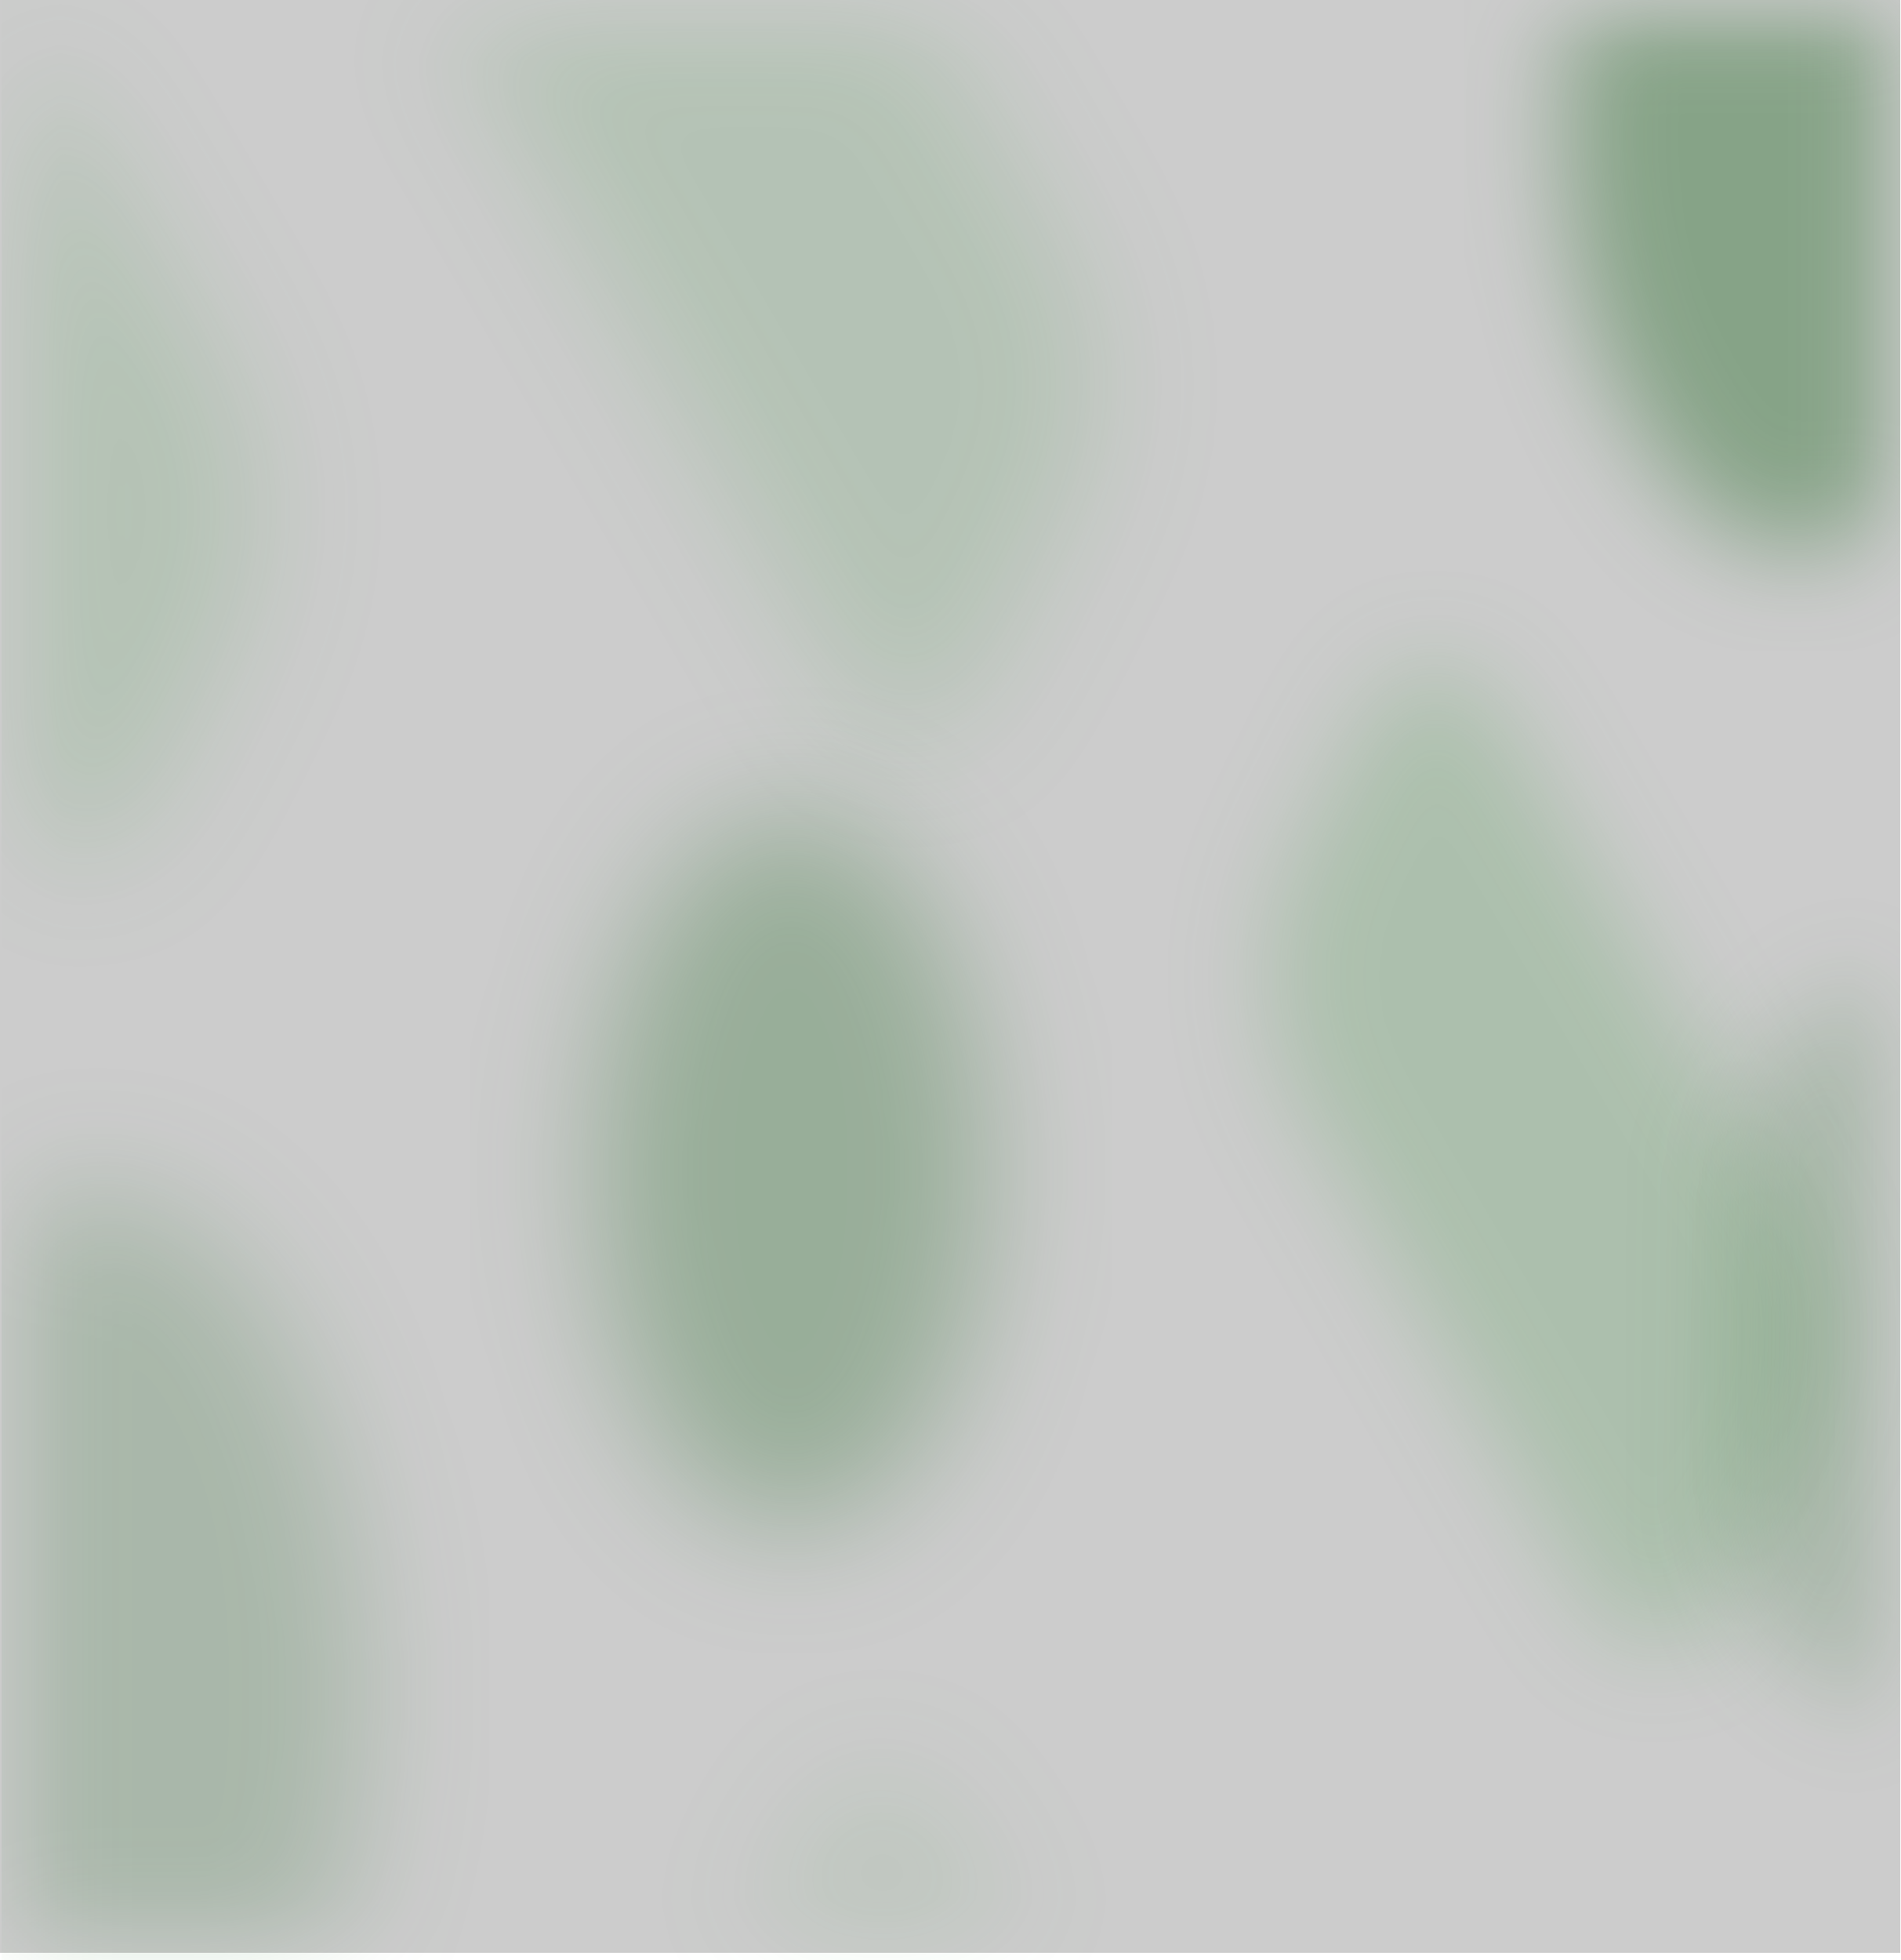
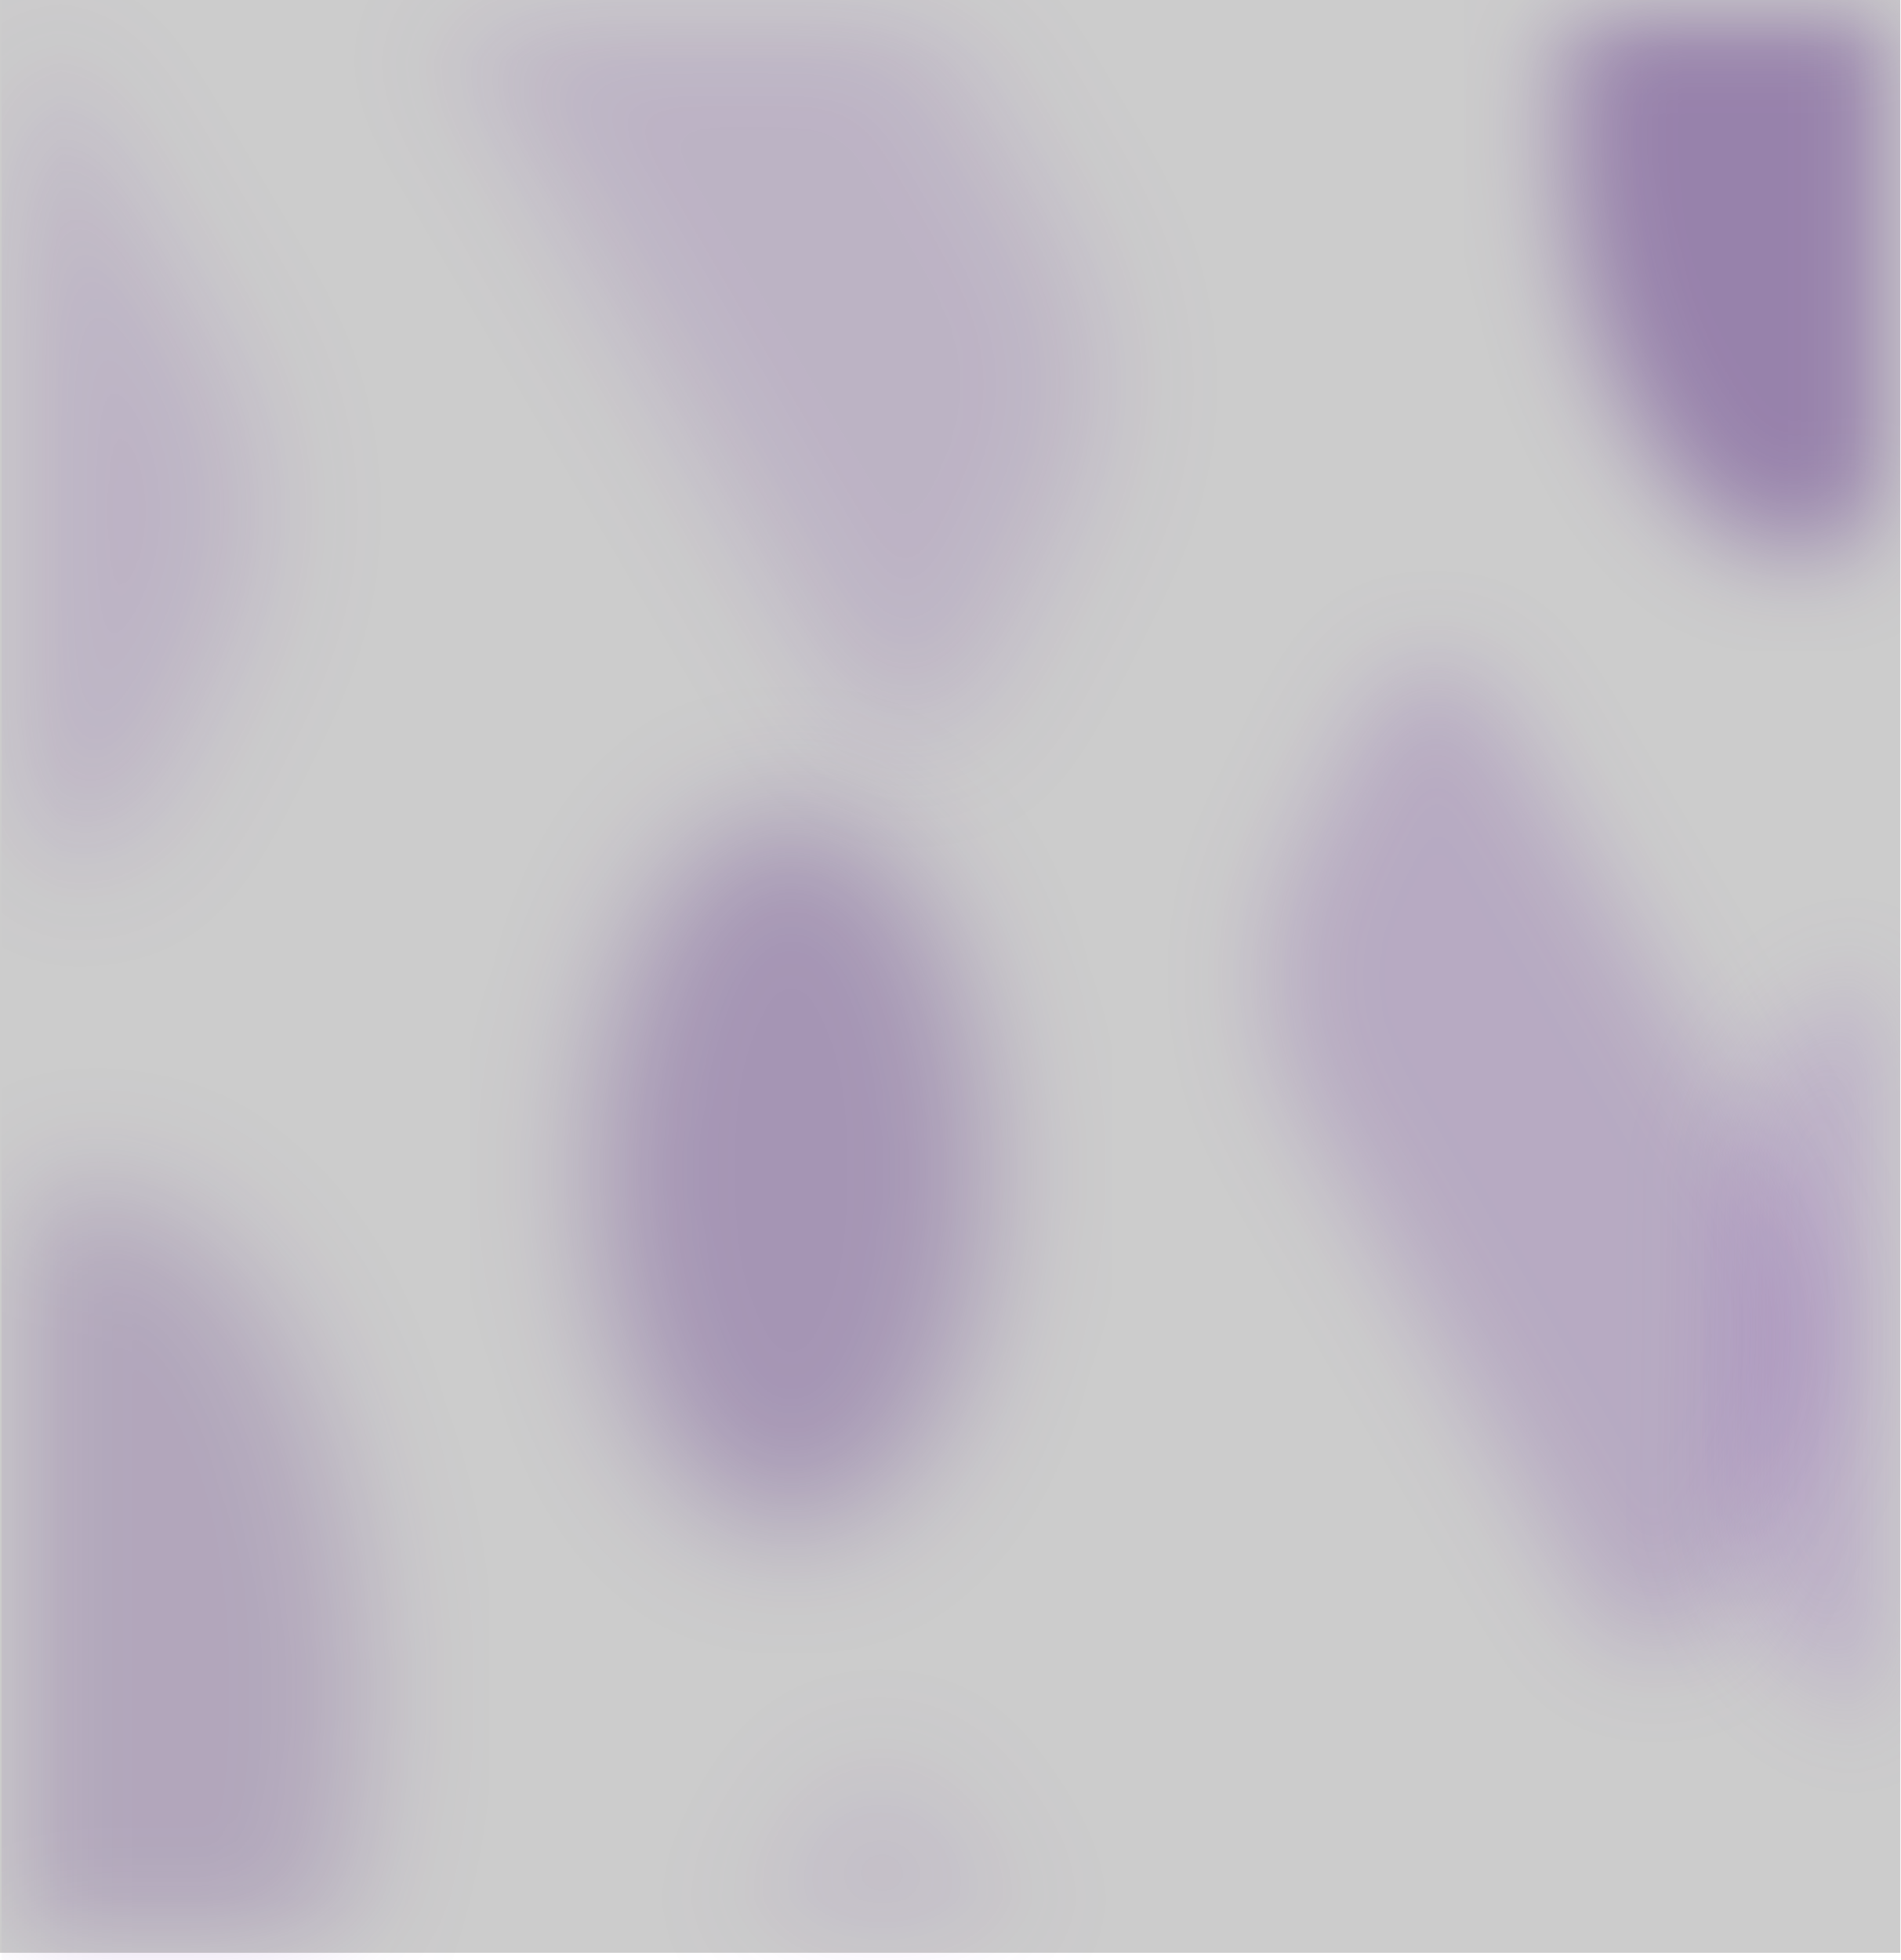
<svg xmlns="http://www.w3.org/2000/svg" width="1502" height="1549" viewBox="0 0 1502 1549" fill="none">
  <mask id="mask0_316_982" style="mask-type:alpha" maskUnits="userSpaceOnUse" x="1" y="0" width="1501" height="1549">
    <rect x="1.29" width="1500.71" height="1549" fill="#FA7451" />
  </mask>
  <g mask="url(#mask0_316_982)">
    <g filter="url(#filter0_f_316_982)">
-       <ellipse cx="72.778" cy="1336.47" rx="213.418" ry="394.43" fill="#277F2A" fill-opacity="0.2" />
+       <ellipse cx="72.778" cy="1336.47" rx="213.418" ry="394.43" fill="#5A189A" fill-opacity="0.2" />
    </g>
    <g filter="url(#filter1_f_316_982)">
-       <ellipse cx="625.368" cy="924.804" rx="153.411" ry="281.462" fill="#277F2A" fill-opacity="0.3" />
+       <ellipse cx="625.368" cy="924.804" rx="153.411" ry="281.462" fill="#5A189A" fill-opacity="0.3" />
    </g>
    <g opacity="0.2" filter="url(#filter2_f_316_982)">
-       <rect width="671.697" height="348.956" rx="111" transform="matrix(0.505583 0.862778 -0.452176 0.891929 1130.55 468.68)" fill="#37B13B" />
+       <rect width="671.697" height="348.956" rx="111" transform="matrix(0.505583 0.862778 -0.452176 0.891929 1130.55 468.68)" fill="#7B2CBF" />
    </g>
    <g opacity="0.15" filter="url(#filter3_f_316_982)">
-       <rect width="806.654" height="385.143" rx="111" transform="matrix(0.505583 0.862778 -0.452176 0.891929 488.525 -400.174)" fill="#37B13B" />
+       <rect width="806.654" height="385.143" rx="111" transform="matrix(0.505583 0.862778 -0.452176 0.891929 488.525 -400.174)" fill="#7B2CBF" />
    </g>
    <g opacity="0.1" filter="url(#filter4_f_316_982)">
-       <rect width="806.654" height="385.143" rx="111" transform="matrix(0.505583 0.862778 -0.452176 0.891929 692.029 1342.21)" fill="#37B13B" />
+       <rect width="806.654" height="385.143" rx="111" transform="matrix(0.505583 0.862778 -0.452176 0.891929 692.029 1342.21)" fill="#7B2CBF" />
    </g>
    <g opacity="0.15" filter="url(#filter5_f_316_982)">
-       <rect width="471.439" height="385.143" rx="122.511" transform="matrix(0.505583 0.862778 -0.452176 0.891929 0.116089 -11.4883)" fill="#37B13B" />
+       <rect width="471.439" height="385.143" rx="122.511" transform="matrix(0.505583 0.862778 -0.452176 0.891929 0.116089 -11.4883)" fill="#7B2CBF" />
    </g>
    <g filter="url(#filter6_f_316_982)">
-       <rect width="508.005" height="484.244" rx="242.122" transform="matrix(0.505583 0.862778 -0.452176 0.891929 1388.45 -312.098)" fill="#277F2A" fill-opacity="0.4" />
+       <rect width="508.005" height="484.244" rx="242.122" transform="matrix(0.505583 0.862778 -0.452176 0.891929 1388.45 -312.098)" fill="#5A189A" fill-opacity="0.4" />
    </g>
    <g filter="url(#filter7_f_316_982)">
-       <rect width="578.711" height="321.688" rx="160.844" transform="matrix(-0.0120335 0.999928 -0.99918 -0.0404759 1691.59 781.438)" fill="#277F2A" fill-opacity="0.19" />
+       <rect width="578.711" height="321.688" rx="160.844" transform="matrix(-0.0120335 0.999928 -0.99918 -0.0404759 1691.59 781.438)" fill="#9D4EDD" fill-opacity="0.19" />
    </g>
  </g>
  <g filter="url(#filter8_b_316_982)">
    <rect width="1502" height="1543.33" fill="black" fill-opacity="0.2" />
  </g>
  <defs>
    <filter id="filter0_f_316_982" x="-240.64" y="842.038" width="626.836" height="988.86" filterUnits="userSpaceOnUse" color-interpolation-filters="sRGB">
      <feFlood flood-opacity="0" result="BackgroundImageFix" />
      <feBlend mode="normal" in="SourceGraphic" in2="BackgroundImageFix" result="shape" />
      <feGaussianBlur stdDeviation="50" result="effect1_foregroundBlur_316_982" />
    </filter>
    <filter id="filter1_f_316_982" x="371.958" y="543.342" width="506.821" height="762.925" filterUnits="userSpaceOnUse" color-interpolation-filters="sRGB">
      <feFlood flood-opacity="0" result="BackgroundImageFix" />
      <feBlend mode="normal" in="SourceGraphic" in2="BackgroundImageFix" result="shape" />
      <feGaussianBlur stdDeviation="50" result="effect1_foregroundBlur_316_982" />
    </filter>
    <filter id="filter2_f_316_982" x="923.779" y="445.708" width="595.347" height="936.713" filterUnits="userSpaceOnUse" color-interpolation-filters="sRGB">
      <feFlood flood-opacity="0" result="BackgroundImageFix" />
      <feBlend mode="normal" in="SourceGraphic" in2="BackgroundImageFix" result="shape" />
      <feGaussianBlur stdDeviation="40" result="effect1_foregroundBlur_316_982" />
    </filter>
    <filter id="filter3_f_316_982" x="245.393" y="-443.146" width="719.941" height="1125.43" filterUnits="userSpaceOnUse" color-interpolation-filters="sRGB">
      <feFlood flood-opacity="0" result="BackgroundImageFix" />
      <feBlend mode="normal" in="SourceGraphic" in2="BackgroundImageFix" result="shape" />
      <feGaussianBlur stdDeviation="50" result="effect1_foregroundBlur_316_982" />
    </filter>
    <filter id="filter4_f_316_982" x="448.897" y="1299.24" width="719.941" height="1125.43" filterUnits="userSpaceOnUse" color-interpolation-filters="sRGB">
      <feFlood flood-opacity="0" result="BackgroundImageFix" />
      <feBlend mode="normal" in="SourceGraphic" in2="BackgroundImageFix" result="shape" />
      <feGaussianBlur stdDeviation="50" result="effect1_foregroundBlur_316_982" />
    </filter>
    <filter id="filter5_f_316_982" x="-239.799" y="-48.546" width="544.029" height="824.382" filterUnits="userSpaceOnUse" color-interpolation-filters="sRGB">
      <feFlood flood-opacity="0" result="BackgroundImageFix" />
      <feBlend mode="normal" in="SourceGraphic" in2="BackgroundImageFix" result="shape" />
      <feGaussianBlur stdDeviation="50" result="effect1_foregroundBlur_316_982" />
    </filter>
    <filter id="filter6_f_316_982" x="1157.15" y="-267.703" width="500.474" height="781.417" filterUnits="userSpaceOnUse" color-interpolation-filters="sRGB">
      <feFlood flood-opacity="0" result="BackgroundImageFix" />
      <feBlend mode="normal" in="SourceGraphic" in2="BackgroundImageFix" result="shape" />
      <feGaussianBlur stdDeviation="40" result="effect1_foregroundBlur_316_982" />
    </filter>
    <filter id="filter7_f_316_982" x="1285.12" y="694.794" width="484.541" height="738.938" filterUnits="userSpaceOnUse" color-interpolation-filters="sRGB">
      <feFlood flood-opacity="0" result="BackgroundImageFix" />
      <feBlend mode="normal" in="SourceGraphic" in2="BackgroundImageFix" result="shape" />
      <feGaussianBlur stdDeviation="40" result="effect1_foregroundBlur_316_982" />
    </filter>
    <filter id="filter8_b_316_982" x="-200" y="-200" width="1902" height="1943.33" filterUnits="userSpaceOnUse" color-interpolation-filters="sRGB">
      <feFlood flood-opacity="0" result="BackgroundImageFix" />
      <feGaussianBlur in="BackgroundImageFix" stdDeviation="100" />
      <feComposite in2="SourceAlpha" operator="in" result="effect1_backgroundBlur_316_982" />
      <feBlend mode="normal" in="SourceGraphic" in2="effect1_backgroundBlur_316_982" result="shape" />
    </filter>
  </defs>
</svg>
